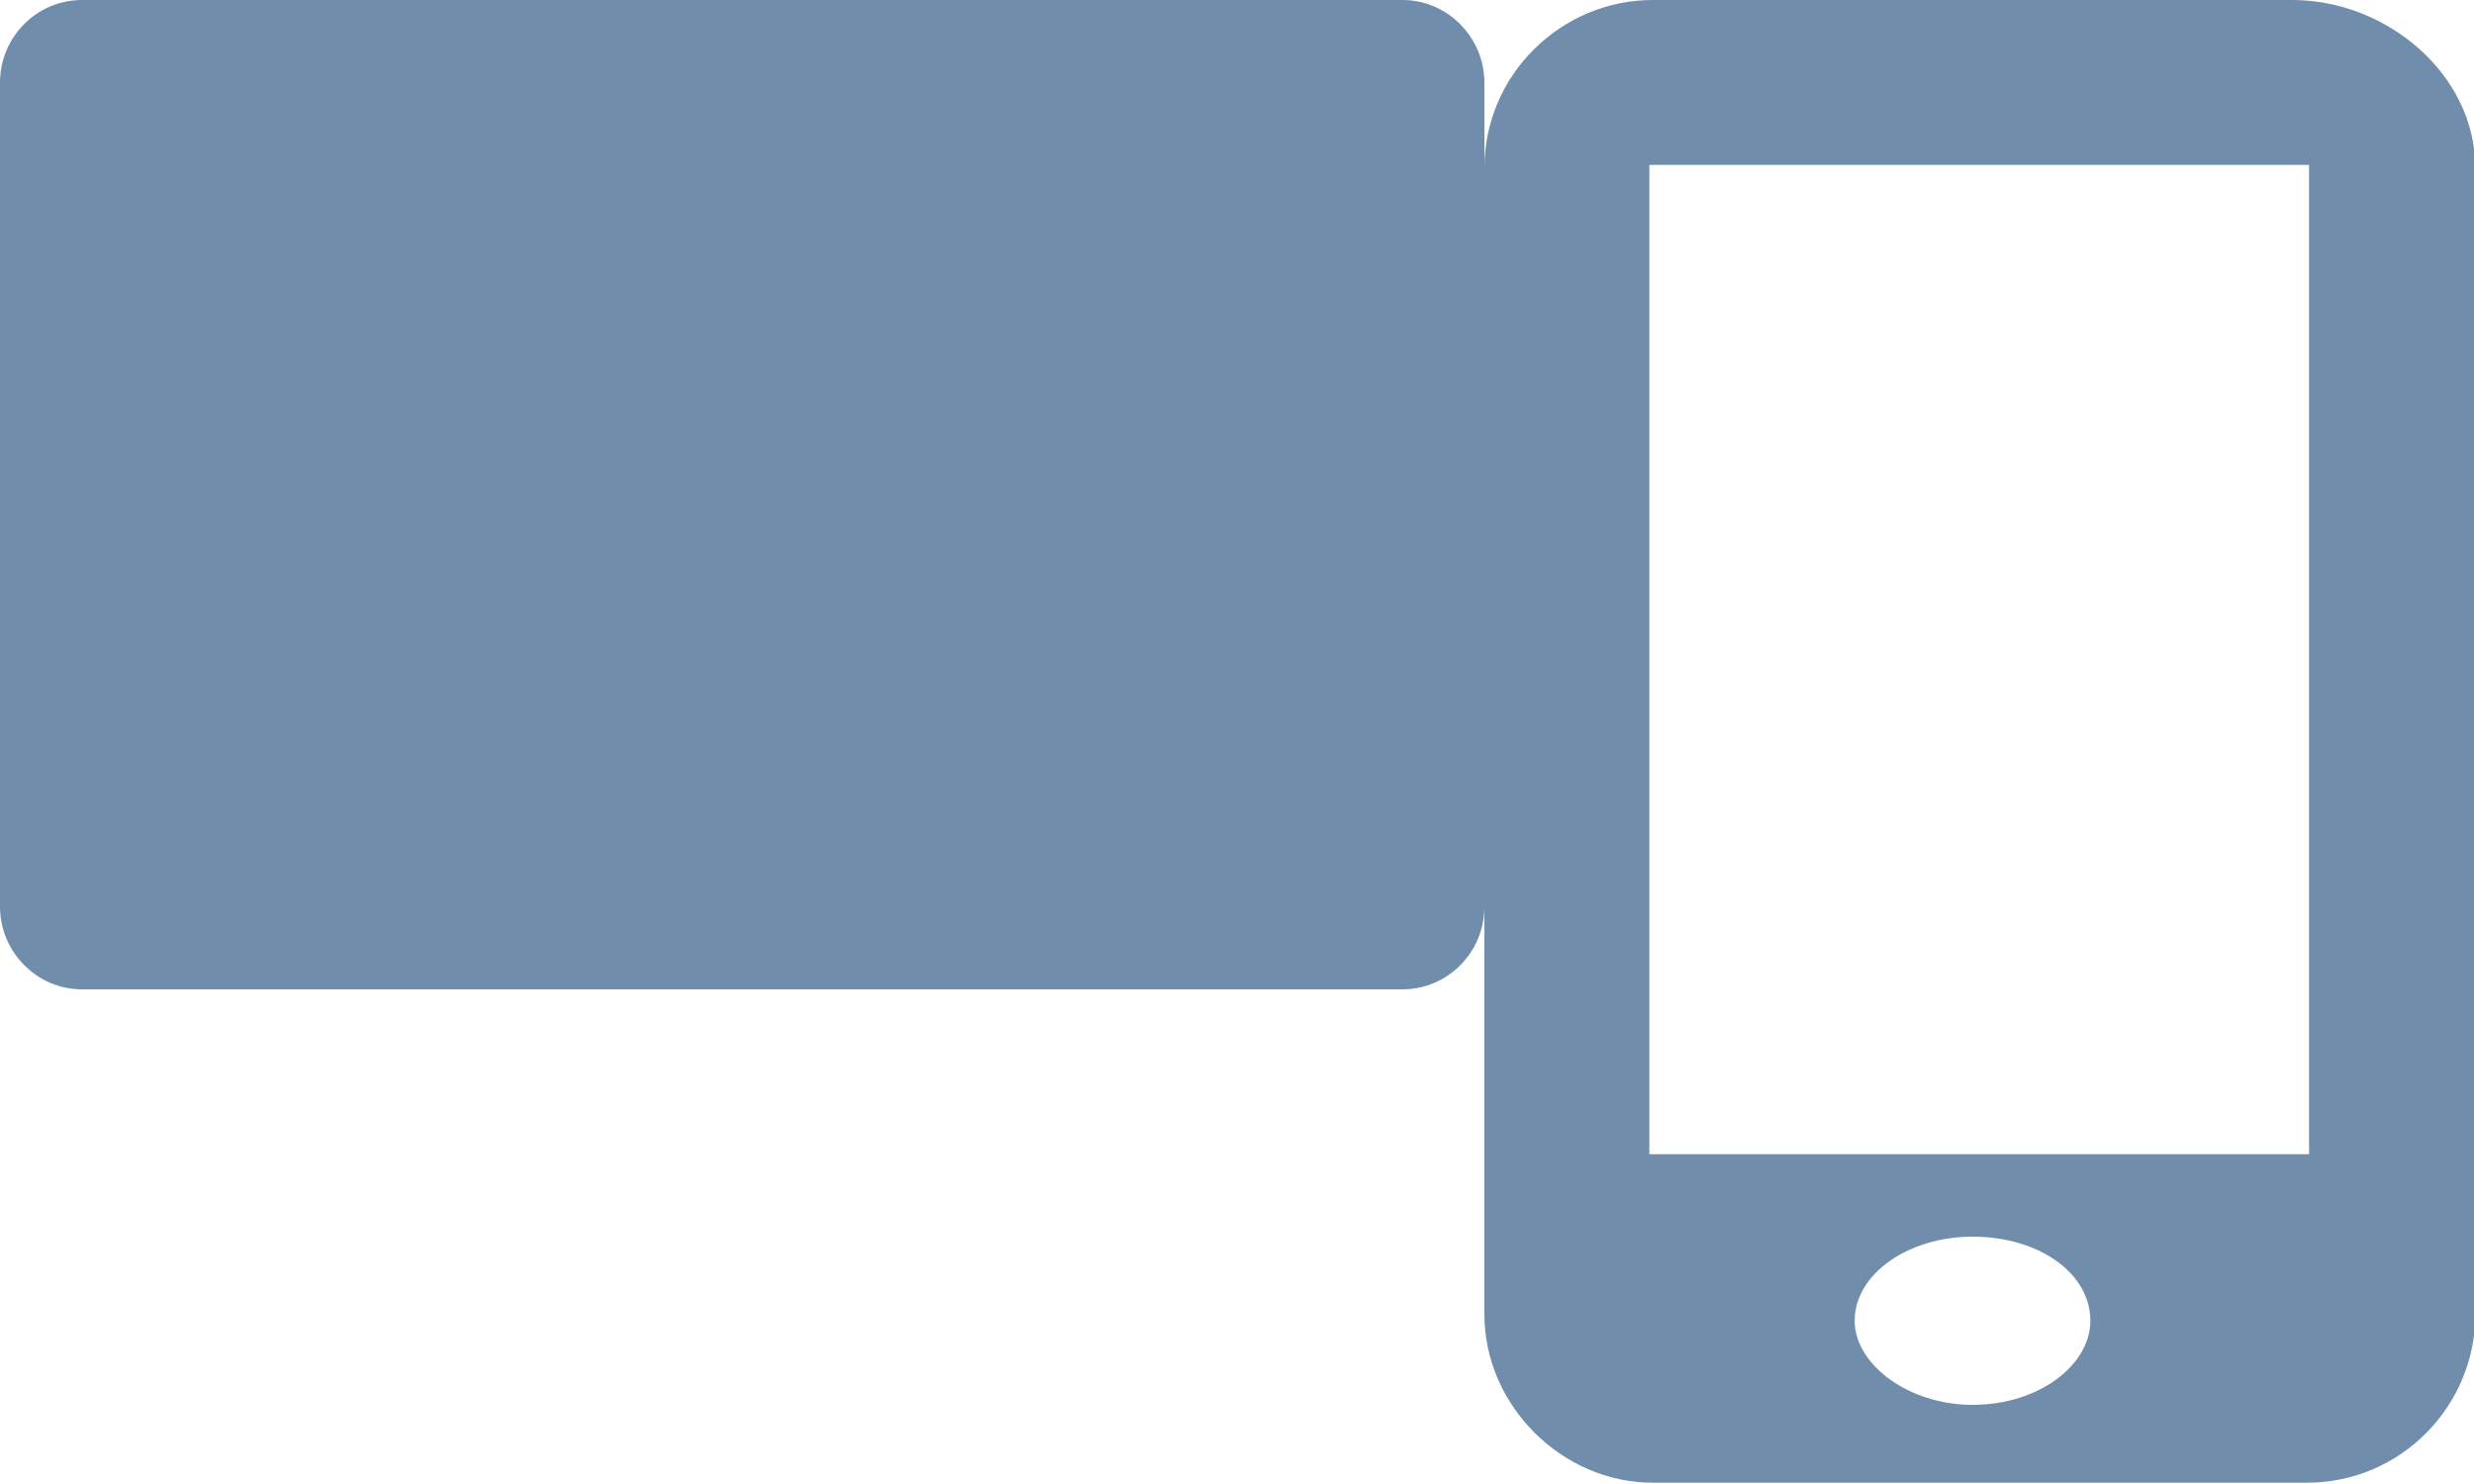
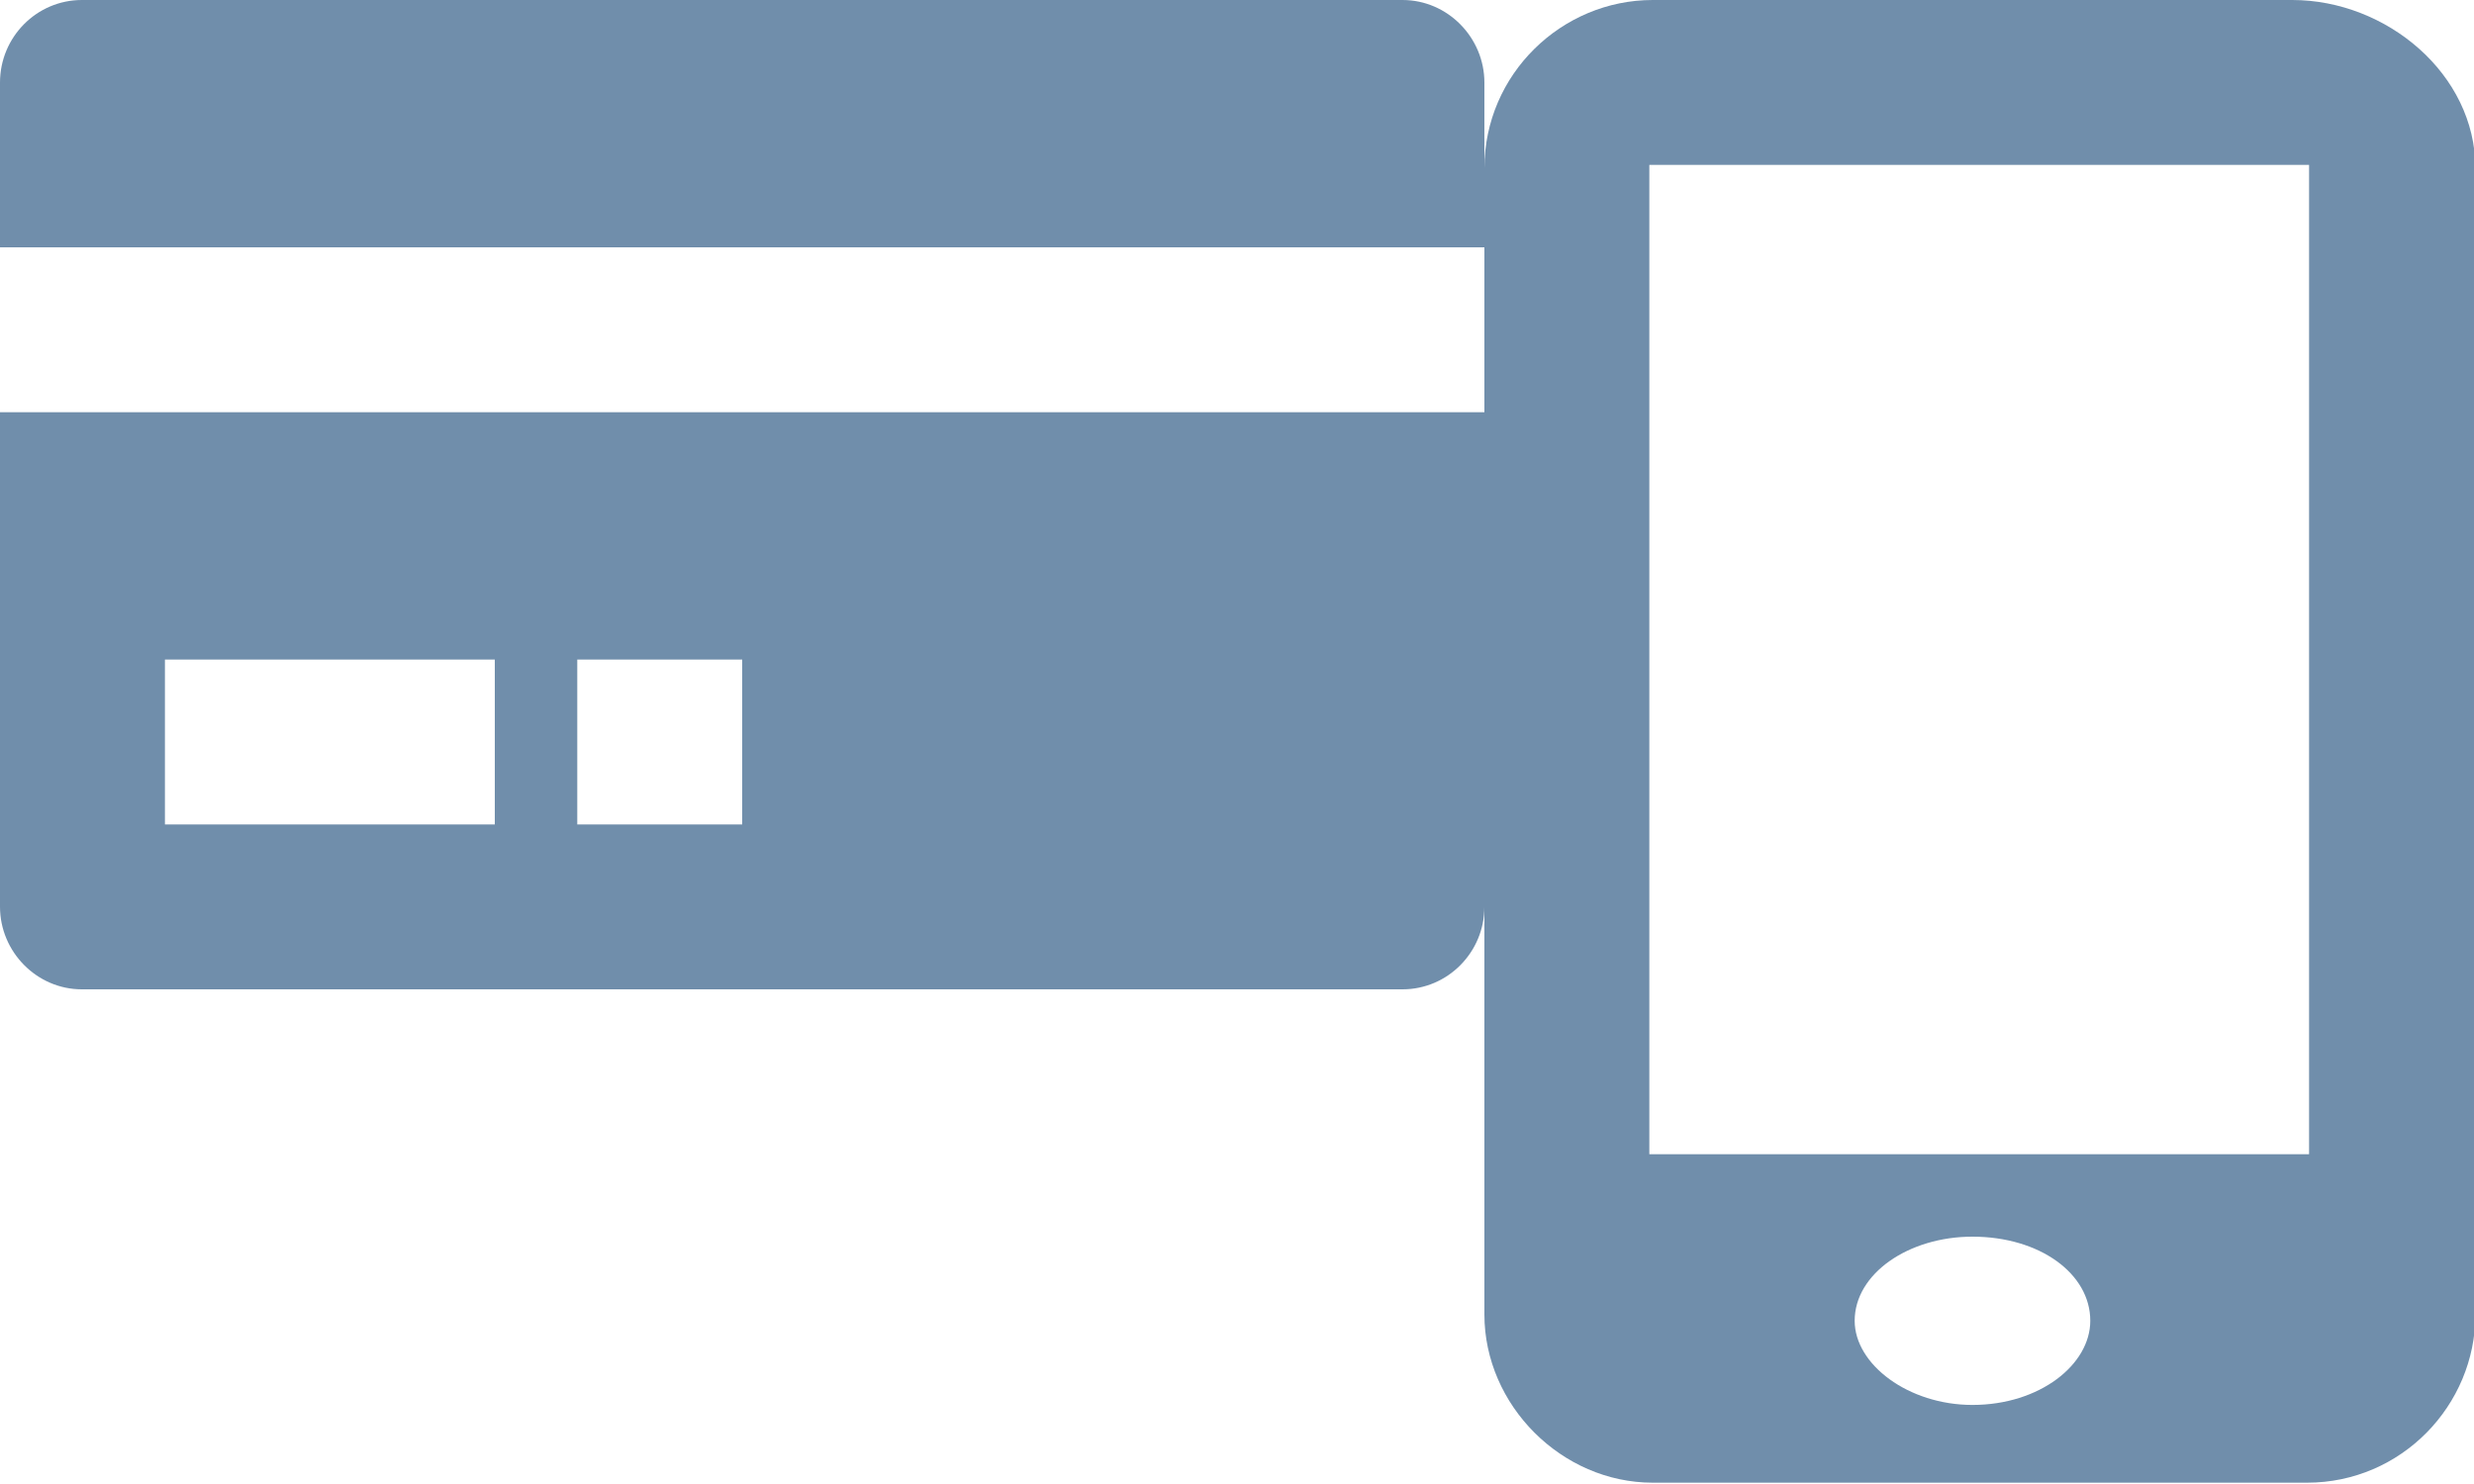
- <svg xmlns="http://www.w3.org/2000/svg" width="30" height="18" viewBox="0 0 30 18">
-   <g fill="#708EAB">
-     <path d="M0 1.002C0 .45.445 0 .993 0h16.014c.548 0 .993.456.993 1.002v9.996c0 .553-.445 1.002-.993 1.002H.993C.445 12 0 11.544 0 10.998V1.002zM0 3h18v2H0V3zm2 5h4v2H2V8zm5 0h2v2H7V8z" />
-     <path d="M27.976 0H20.04C18.94 0 18 .898 18 2.04v13.904c0 1.102.94 2.04 2.04 2.04h7.936c1.143 0 2.04-.938 2.04-2.04V2.04C30.017.9 28.94 0 27.797 0h.18zm-4.058 17.04c-.775 0-1.428-.49-1.428-1.02 0-.57.653-1.02 1.428-1.02.817 0 1.43.45 1.43 1.02 0 .53-.613 1.02-1.43 1.02zM28 14h-8V2h8v12z" />
+ <svg xmlns="http://www.w3.org/2000/svg" width="30px" height="18px" viewBox="0 0 30 18" version="1.1">
+   <defs />
+   <g id="Page-1" stroke="none" stroke-width="1" fill="none" fill-rule="evenodd">
+     <g id="icon-bottom-cta" fill="#708EAB">
+       <g id="icon-cc-3">
+         <path d="M0,1.002 C0,0.449 0.445,0 0.993,0 L17.007,0 C17.555,0 18,0.456 18,1.002 L18,10.998 C18,11.551 17.555,12 17.007,12 L0.993,12 C0.445,12 0,11.544 0,10.998 L0,1.002 Z M0,3 L18,3 L18,5 L0,5 L0,3 Z M2,8 L6,8 L6,10 L2,10 L2,8 Z M7,8 L9,8 L9,10 L7,10 L7,8 Z" id="Rectangle-29" />
+       </g>
+       <path d="M27.976,-1.77622131e-15 L20.041,9.34211413e-07 C18.939,9.34211413e-07 18,0.898 18,2.041 L18,15.944 C18,17.046 18.939,17.984 20.041,17.984 L27.976,17.984 C29.119,17.984 30.017,17.046 30.017,15.944 L30.017,2.041 C30.017,0.898 28.939,9.34211413e-07 27.796,9.34211413e-07 L27.976,-1.77622131e-15 Z M23.918,17.041 C23.143,17.041 22.49,16.551 22.49,16.02 C22.49,15.449 23.143,15 23.918,15 C24.735,15 25.347,15.449 25.347,16.02 C25.347,16.551 24.735,17.041 23.918,17.041 L23.918,17.041 Z M28,14 L20,14 L20,2 L28,2 L28,14 Z" id="📱" />
+     </g>
  </g>
</svg>
